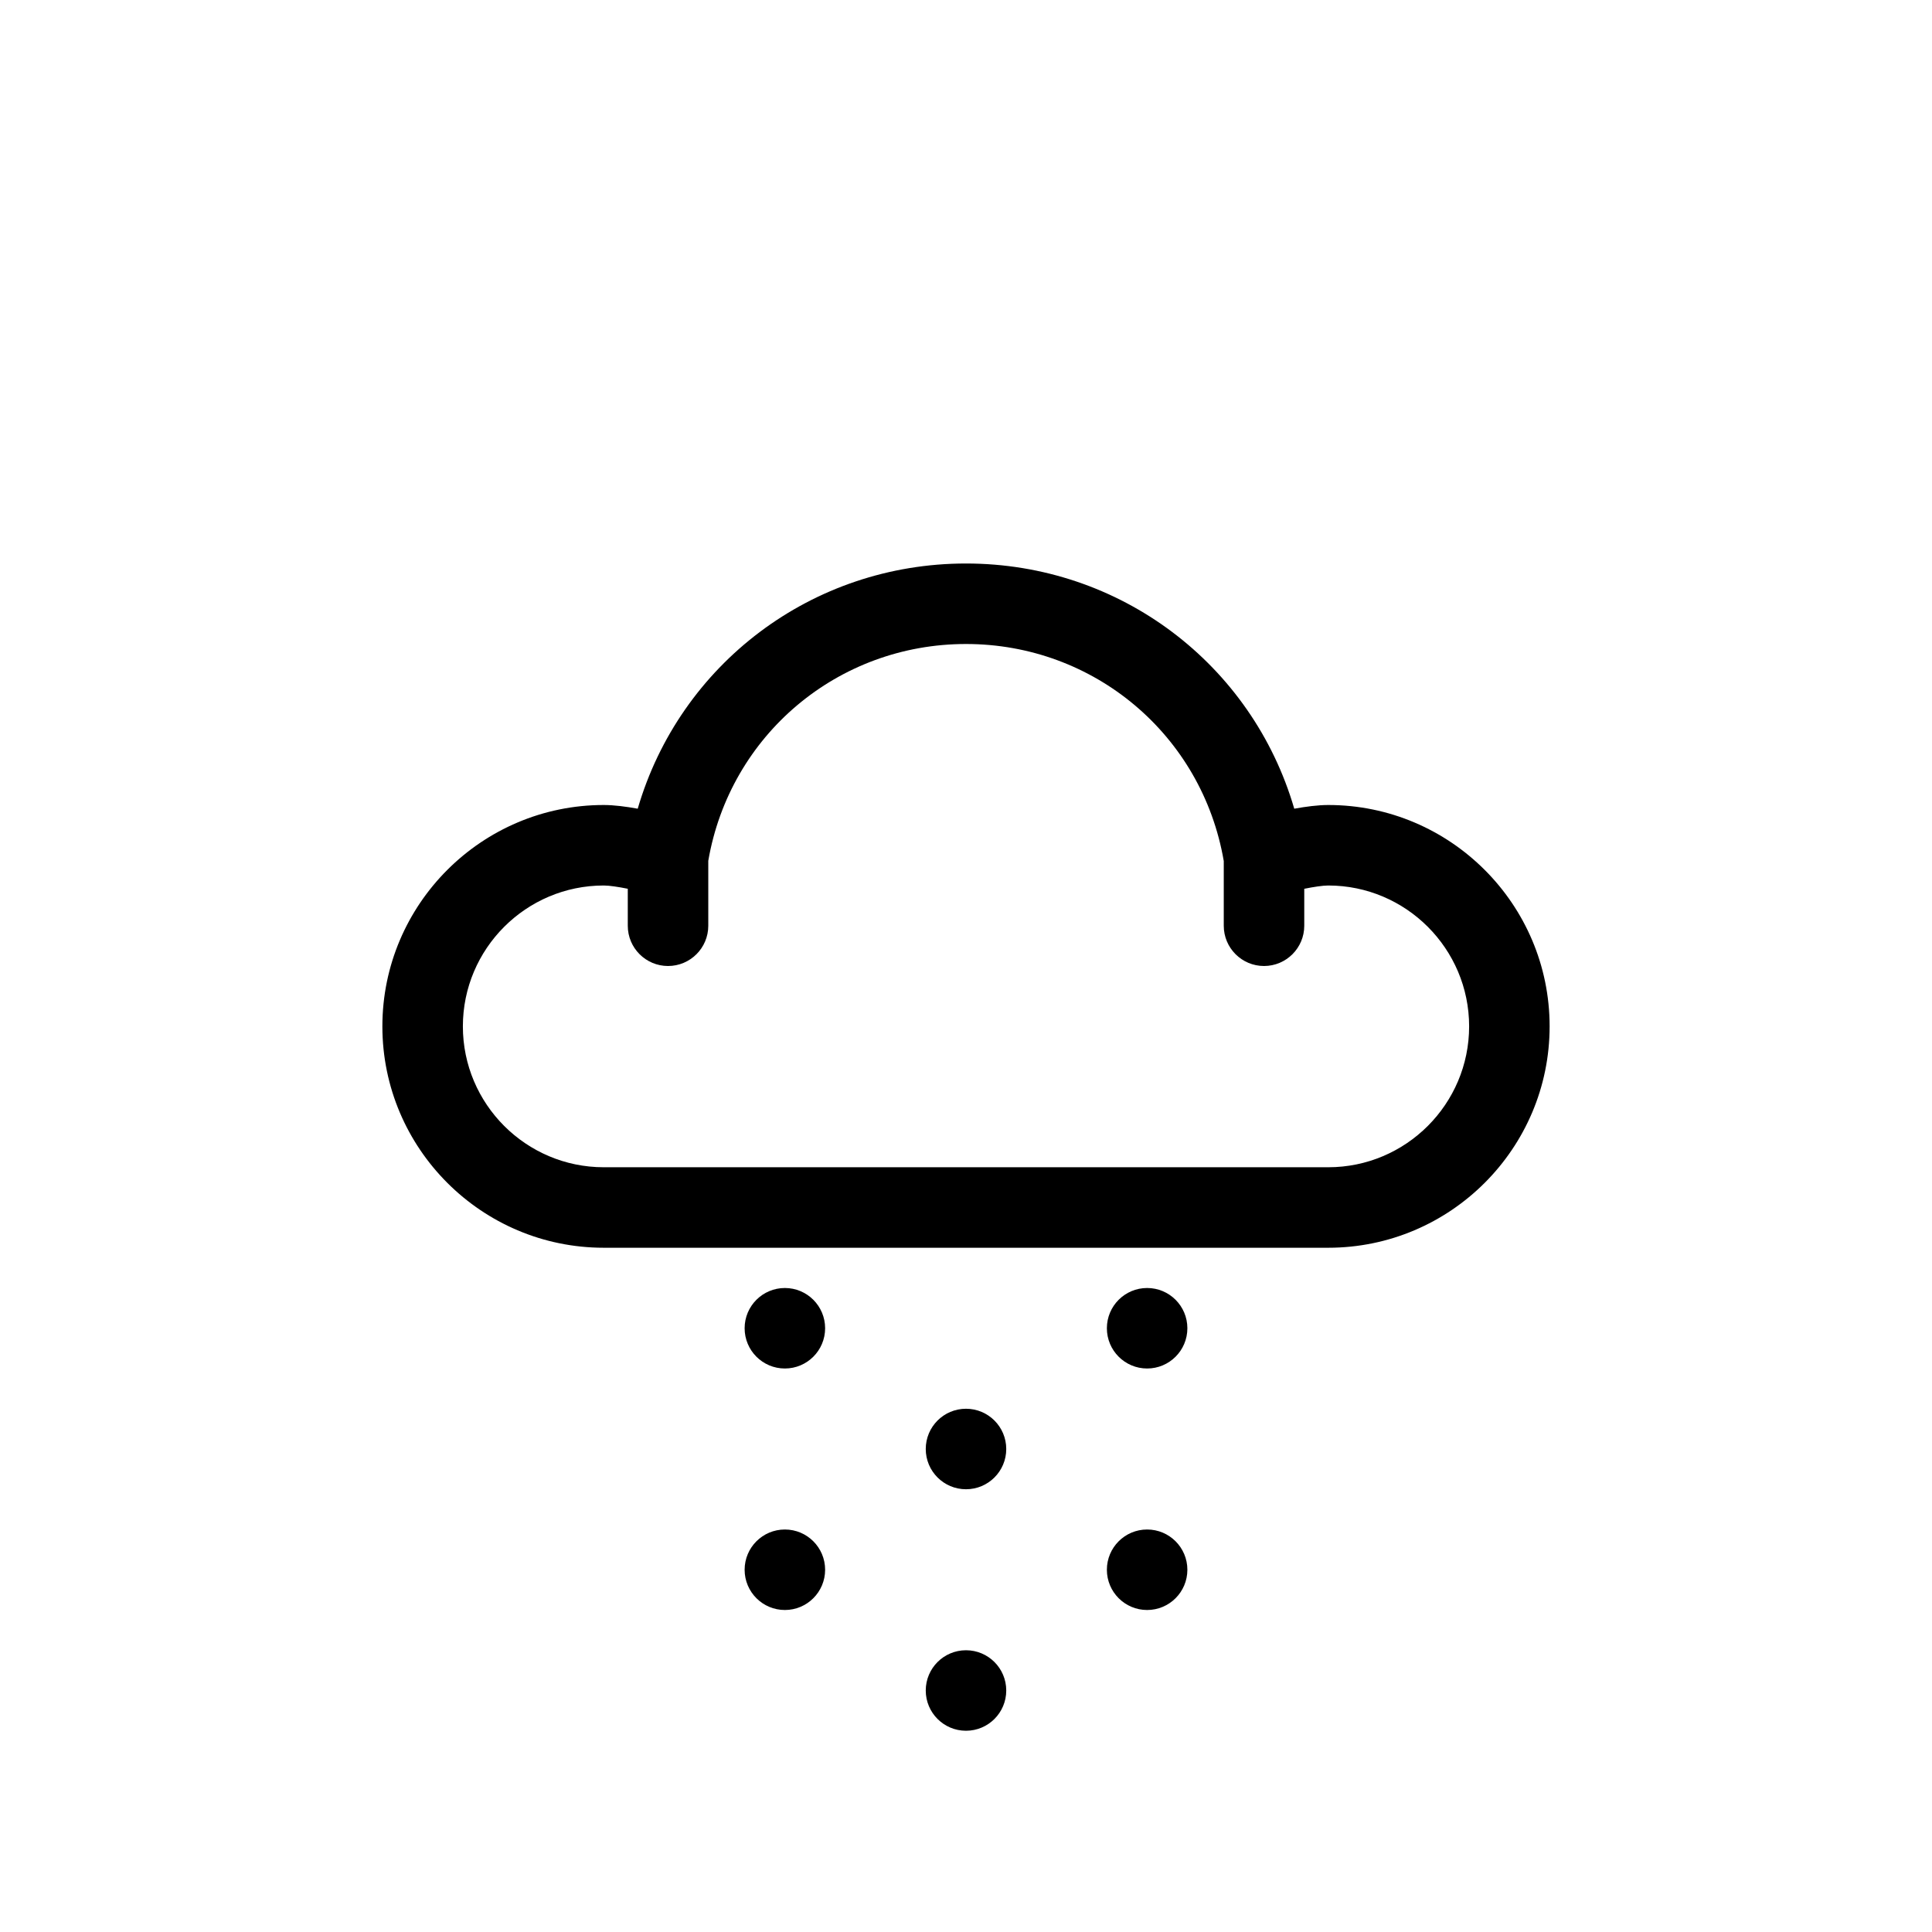
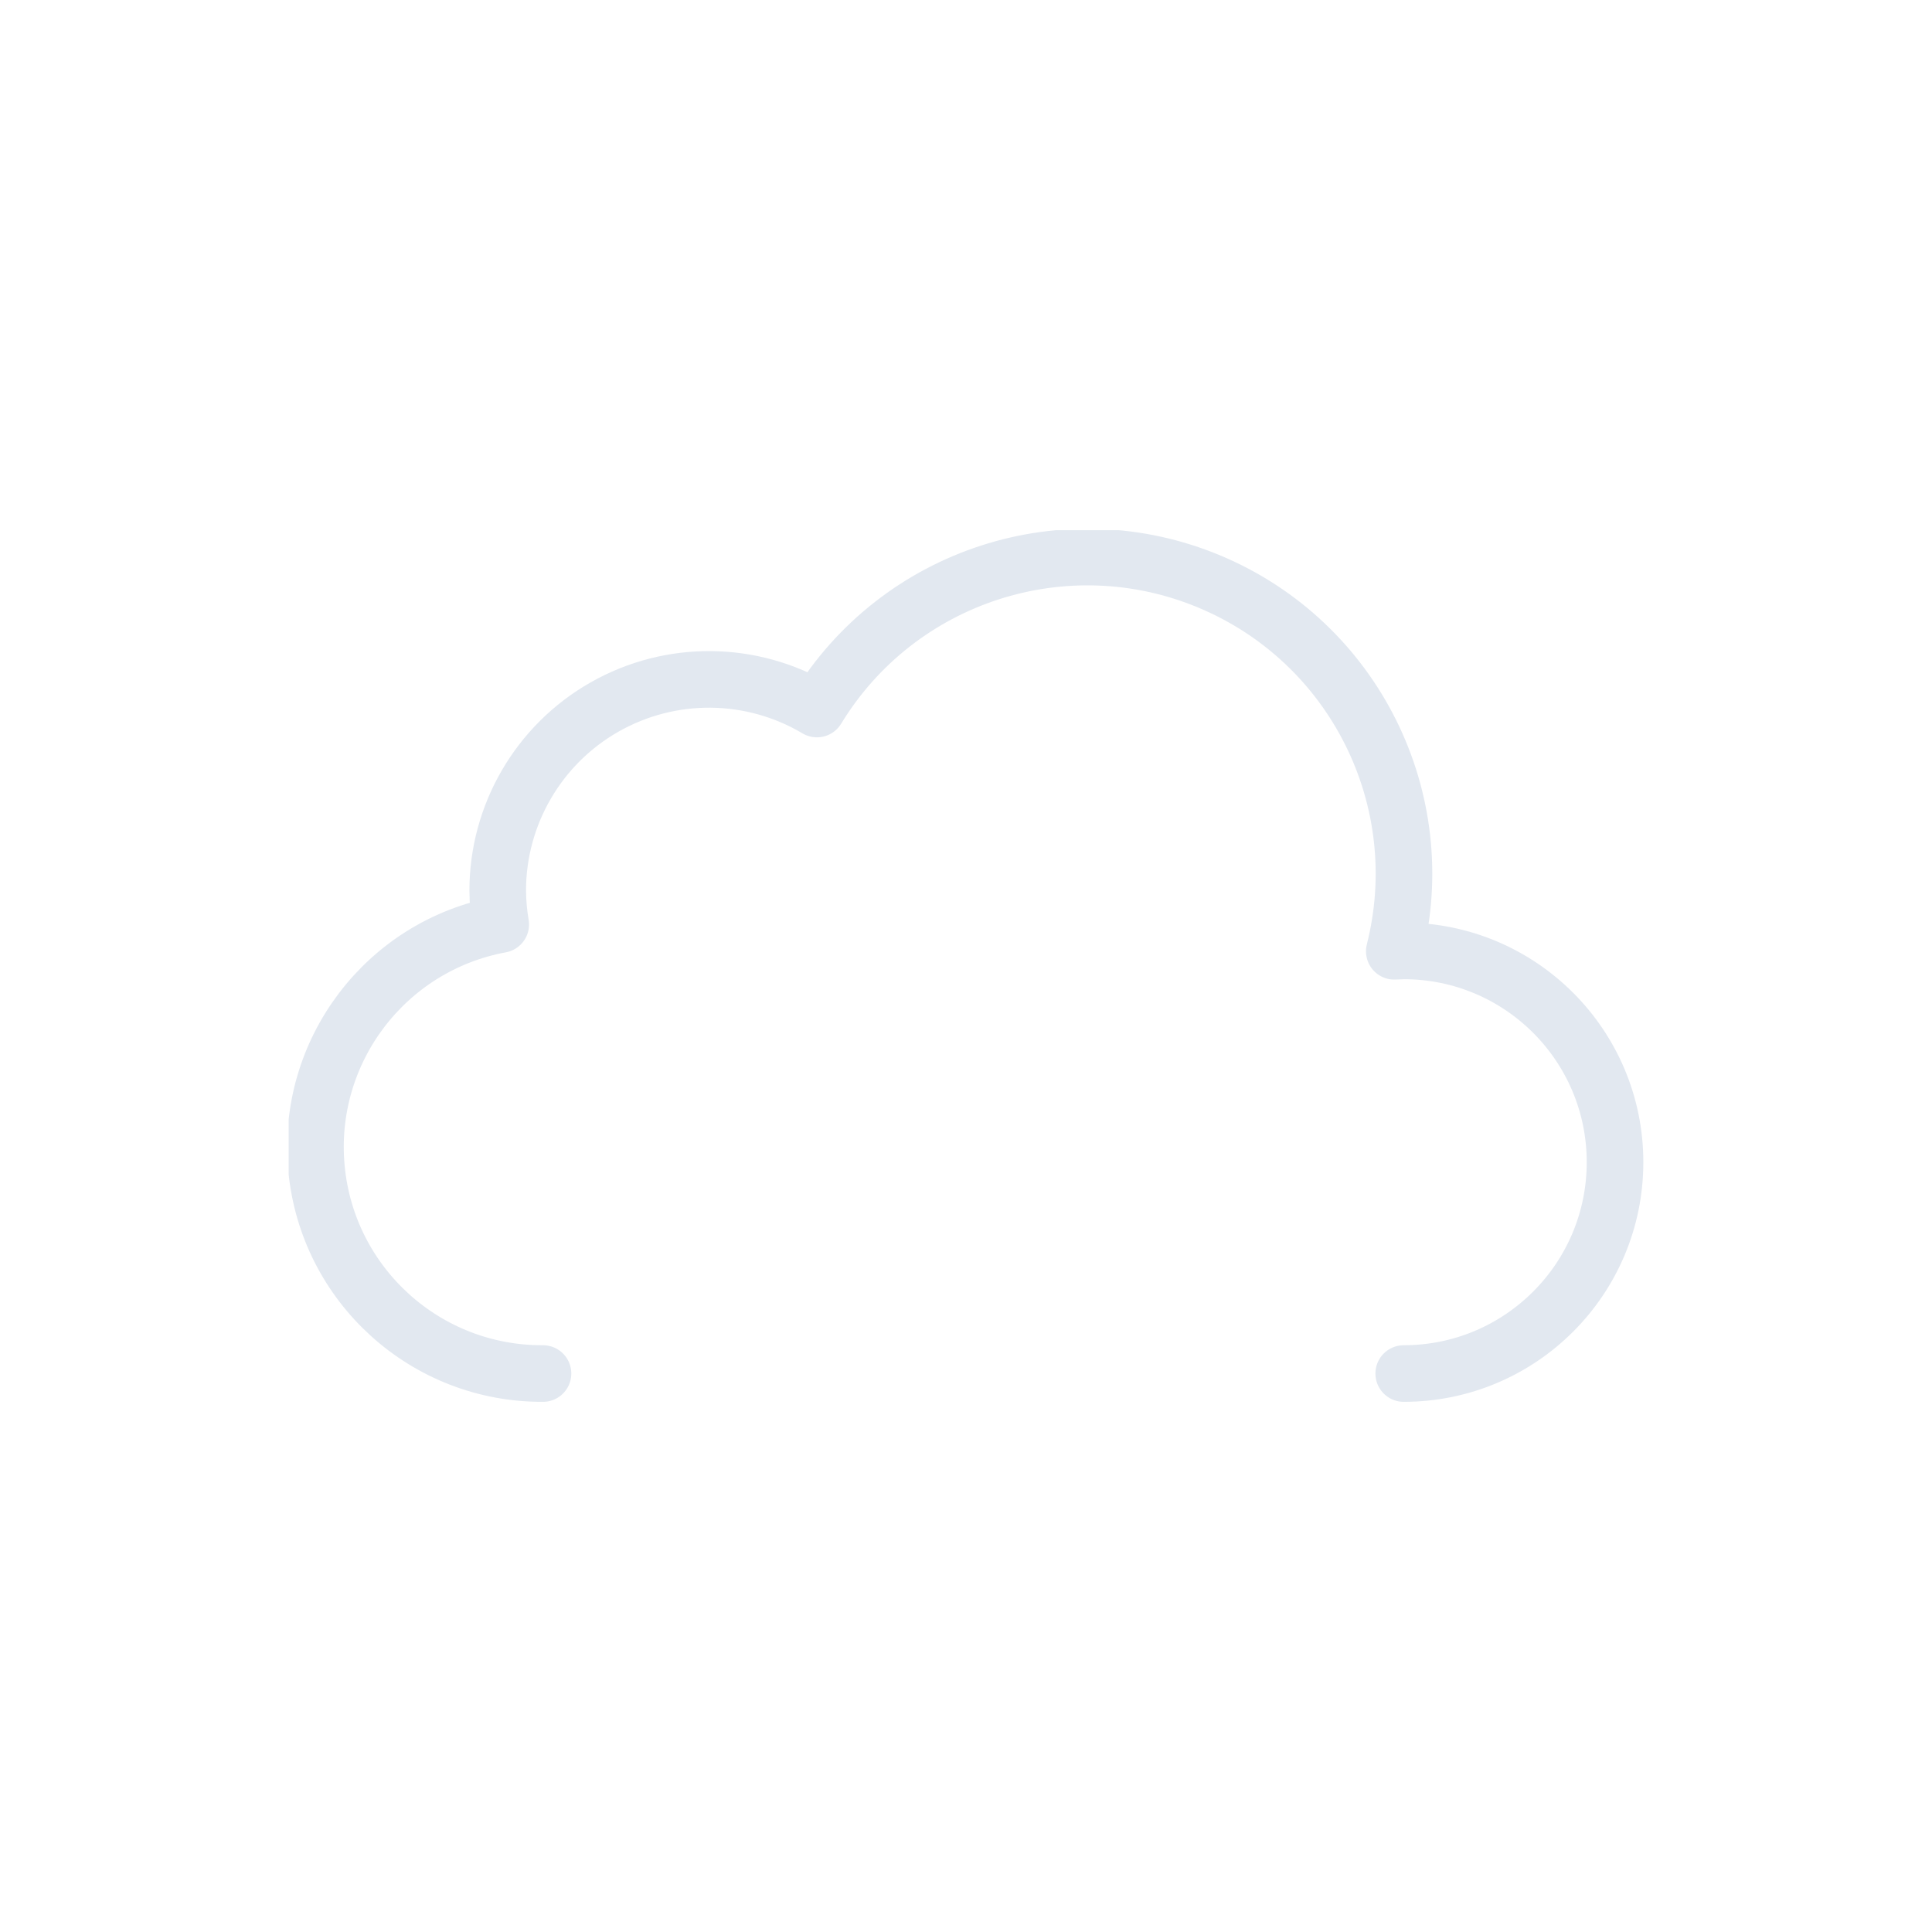
- <svg xmlns="http://www.w3.org/2000/svg" version="1.1" width="800px" height="800px" viewBox="0 0 96 96" enable-background="new 0 0 96 96" xml:space="preserve">
-   <g id="Base" display="none">
- </g>
-   <g id="Dibujo">
-     <g>
-       <path d="M66,40c-0.507,0-1.112,0.079-1.689,0.184C62.218,33.012,55.663,28,48,28c-7.664,0-14.219,5.012-16.312,12.184    C31.112,40.079,30.508,40,30,40c-6.065,0-11,4.935-11,11s4.935,11,11,11h36c6.065,0,11-4.935,11-11S72.065,40,66,40z M66,58H30    c-3.859,0-7-3.141-7-7s3.141-7,7-7c0.277,0,0.723,0.068,1.194,0.162V46c0,1.104,0.896,2,2,2s2-0.896,2-2v-3.226    C36.269,36.524,41.632,32,48,32c6.371,0,11.735,4.529,12.808,10.784V46c0,1.104,0.896,2,2,2s2-0.896,2-2v-1.837    C65.278,44.069,65.726,44,66,44c3.859,0,7,3.141,7,7S69.859,58,66,58z" />
-       <circle cx="39" cy="66" r="2" />
-       <circle cx="57" cy="66" r="2" />
-       <circle cx="48" cy="72" r="2" />
-       <circle cx="57" cy="78" r="2" />
-       <circle cx="48" cy="84" r="2" />
-       <circle cx="39" cy="78" r="2" />
-     </g>
-   </g>
+ <svg xmlns="http://www.w3.org/2000/svg" xmlns:xlink="http://www.w3.org/1999/xlink" viewBox="0 0 512 512">
+   <defs>
+     <symbol id="a" viewBox="0 0 359 231">
+       <path fill="none" stroke="#e2e8f0" stroke-linecap="round" stroke-linejoin="round" stroke-width="15" d="M295.5 223.5a56 56 0 000-112l-2.5.1a83.9 83.9 0 00-153-64.2 56 56 0 00-84.6 48.1 56.6 56.6 0 00.8 9 60 60 0 0011.2 119" />
+     </symbol>
+   </defs>
+   <use xlink:href="#a" width="359" height="231" transform="translate(76.5 140.5)" />
+   <path fill="#0a5ad4" d="M200 376a8 8 0 01-8-8v-12a8 8 0 0116 0v12a8 8 0 01-8 8Z" opacity="0">
+     <animateTransform id="x1" additive="sum" attributeName="transform" begin="0s; x1.end+1s" dur="1s" keyTimes="0; .25; 1" type="translate" values="0 -32; 0 -32; 0 120;" />
+     <animate id="y1" attributeName="opacity" begin="0s; y1.end+1s" dur="1s" keyTimes="0; .25; 1" values="0; 1; 0" />
+   </path>
+   <path fill="#0a5ad4" d="M256 376a8 8 0 01-8-8v-12a8 8 0 0116 0v12a8 8 0 01-8 8Z" opacity="0">
+     <animateTransform id="x2" additive="sum" attributeName="transform" begin="1.34s; x2.end+1s" dur="1s" keyTimes="0; .25; 1" type="translate" values="0 -32; 0 -32; 0 120;" />
+     <animate id="y2" attributeName="opacity" begin="1.34s; y2.end+1s" dur="1s" keyTimes="0; .25; 1" values="0; 1; 0" />
+   </path>
+   <path fill="#0a5ad4" d="M312 376a8 8 0 01-8-8v-12a8 8 0 0116 0v12a8 8 0 01-8 8Z" opacity="0">
+     <animateTransform id="x3" additive="sum" attributeName="transform" begin=".67s; x3.end+1s" dur="1s" keyTimes="0; .25; 1" type="translate" values="0 -32; 0 -32; 0 120;" />
+     <animate id="y3" attributeName="opacity" begin=".67s; y3.end+1s" dur="1s" keyTimes="0; .25; 1" values="0; 1; 0" />
+   </path>
</svg>
